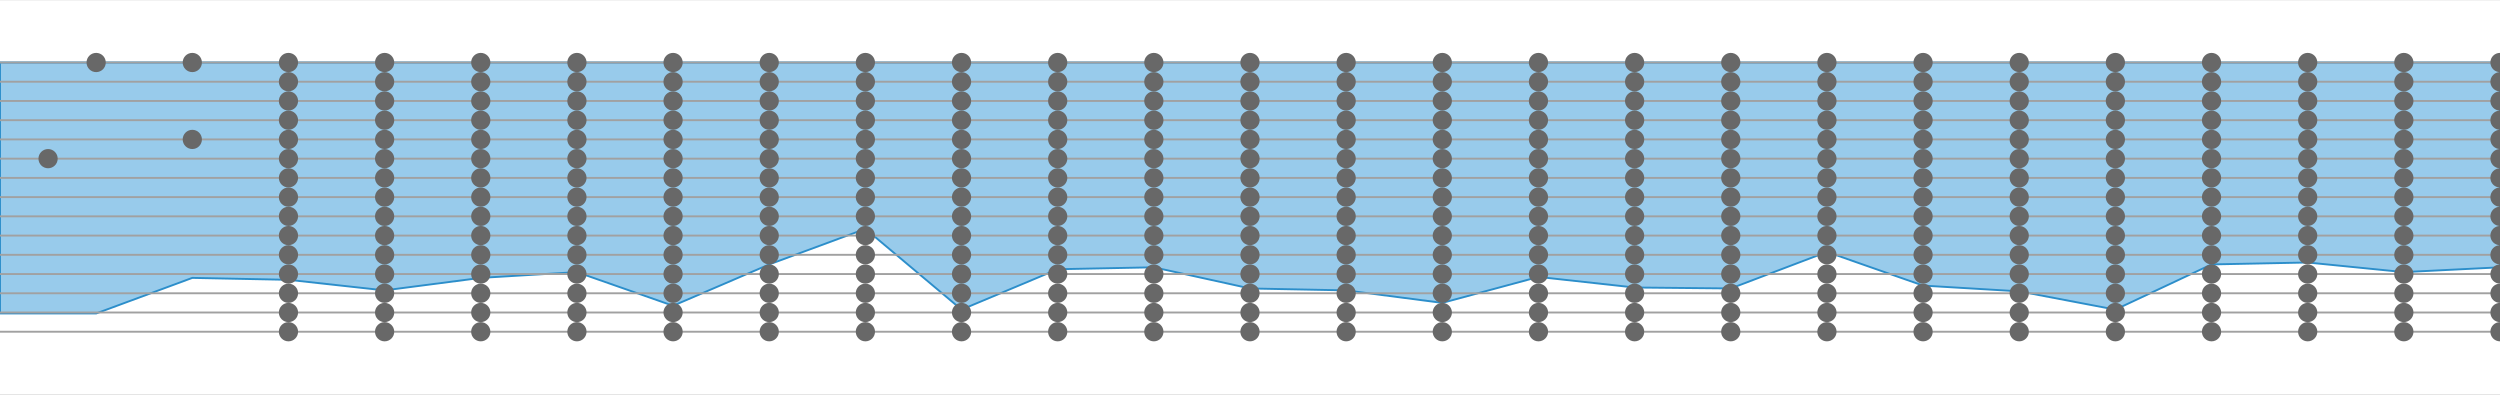
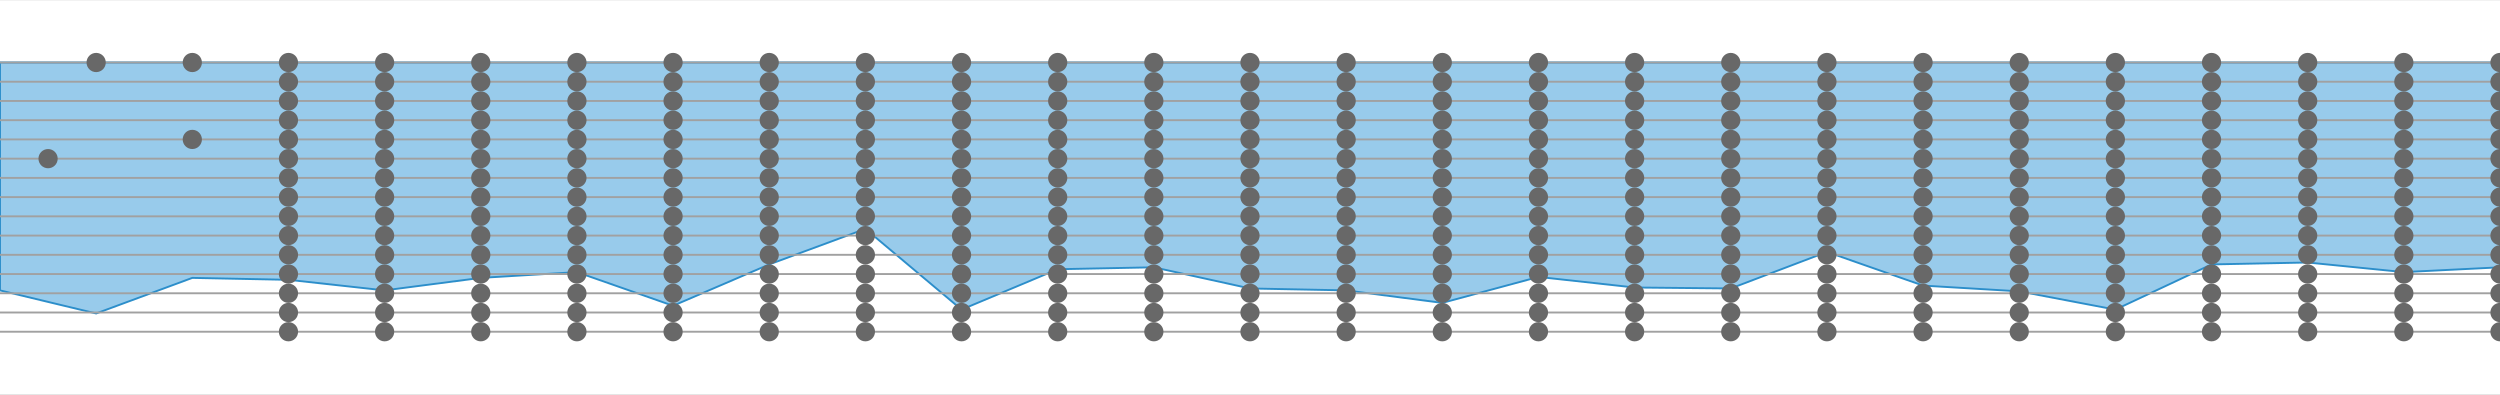
<svg xmlns="http://www.w3.org/2000/svg" baseProfile="full" height="205" version="1.1" width="1300">
  <defs />
  <g transform="translate(0, 32.5)">
-     <path d="M 1300 0L 1300.0 106.5 L 1250.0 109.0 L 1200.0 104.0 L 1150.0 105.0 L 1100.0 128.5 L 1050.0 119.0 L 1000.0 116.0 L 950.0 98.5 L 900.0 117.5 L 850.0 117.0 L 800.0 111.5 L 750.0 125.0 L 700.0 118.5 L 650.0 117.5 L 600.0 106.5 L 550.0 107.5 L 500.0 128.5 L 450.0 86.5 L 400.0 105.0 L 350.0 126.5 L 300.0 109.0 L 250.0 112.0 L 200.0 118.5 L 150.0 113.0 L 100.0 112.0 L 50.0 130.5 L 0 130.5 L 0 0 Z" style="fill:#98cbeb;stroke:#2c8eca" />
+     <path d="M 1300 0L 1300.0 106.5 L 1250.0 109.0 L 1200.0 104.0 L 1150.0 105.0 L 1100.0 128.5 L 1050.0 119.0 L 1000.0 116.0 L 950.0 98.5 L 900.0 117.5 L 850.0 117.0 L 800.0 111.5 L 750.0 125.0 L 700.0 118.5 L 650.0 117.5 L 600.0 106.5 L 550.0 107.5 L 500.0 128.5 L 450.0 86.5 L 400.0 105.0 L 350.0 126.5 L 300.0 109.0 L 250.0 112.0 L 200.0 118.5 L 150.0 113.0 L 100.0 112.0 L 50.0 130.5 L 0 118.5 L 0 0 Z" style="fill:#98cbeb;stroke:#2c8eca" />
  </g>
  <line style="stroke:#7b7b7b;stroke-width:0.1" x1="0" x2="1300" y1="0" y2="0" />
  <line style="stroke:#7b7b7b;stroke-width:0.1" x1="0" x2="1300" y1="205" y2="205" />
  <g transform="translate(0, 32.5)">
    <line style="stroke:#a1a1a1;stroke-width:1" x1="0" x2="1300" y1="0" y2="0" />
    <line style="stroke:#a1a1a1;stroke-width:1" x1="0" x2="1300" y1="10" y2="10" />
    <line style="stroke:#a1a1a1;stroke-width:1" x1="0" x2="1300" y1="20" y2="20" />
    <line style="stroke:#a1a1a1;stroke-width:1" x1="0" x2="1300" y1="30" y2="30" />
    <line style="stroke:#a1a1a1;stroke-width:1" x1="0" x2="1300" y1="40" y2="40" />
    <line style="stroke:#a1a1a1;stroke-width:1" x1="0" x2="1300" y1="50" y2="50" />
    <line style="stroke:#a1a1a1;stroke-width:1" x1="0" x2="1300" y1="60" y2="60" />
    <line style="stroke:#a1a1a1;stroke-width:1" x1="0" x2="1300" y1="70" y2="70" />
    <line style="stroke:#a1a1a1;stroke-width:1" x1="0" x2="1300" y1="80" y2="80" />
    <line style="stroke:#a1a1a1;stroke-width:1" x1="0" x2="1300" y1="90" y2="90" />
    <line style="stroke:#a1a1a1;stroke-width:1" x1="0" x2="1300" y1="100" y2="100" />
    <line style="stroke:#a1a1a1;stroke-width:1" x1="0" x2="1300" y1="110" y2="110" />
    <line style="stroke:#a1a1a1;stroke-width:1" x1="0" x2="1300" y1="120" y2="120" />
    <line style="stroke:#a1a1a1;stroke-width:1" x1="0" x2="1300" y1="130" y2="130" />
    <line style="stroke:#a1a1a1;stroke-width:1" x1="0" x2="1300" y1="140" y2="140" />
    <circle cx="1300.0" cy="10" r="5" style="fill: #686868" />
    <circle cx="1300.0" cy="20" r="5" style="fill: #686868" />
    <circle cx="1300.0" cy="30" r="5" style="fill: #686868" />
    <circle cx="1300.0" cy="40" r="5" style="fill: #686868" />
    <circle cx="1300.0" cy="50" r="5" style="fill: #686868" />
    <circle cx="1300.0" cy="60" r="5" style="fill: #686868" />
    <circle cx="1300.0" cy="70" r="5" style="fill: #686868" />
    <circle cx="1300.0" cy="80" r="5" style="fill: #686868" />
    <circle cx="1300.0" cy="90" r="5" style="fill: #686868" />
    <circle cx="1300.0" cy="100" r="5" style="fill: #686868" />
    <circle cx="1300.0" cy="110" r="5" style="fill: #686868" />
    <circle cx="1300.0" cy="120" r="5" style="fill: #686868" />
    <circle cx="1300.0" cy="130" r="5" style="fill: #686868" />
    <circle cx="1300.0" cy="140" r="5" style="fill: #686868" />
    <circle cx="1300.0" cy="0" r="5" style="fill: #686868" />
    <circle cx="1250.0" cy="10" r="5" style="fill: #686868" />
    <circle cx="1250.0" cy="20" r="5" style="fill: #686868" />
    <circle cx="1250.0" cy="30" r="5" style="fill: #686868" />
    <circle cx="1250.0" cy="40" r="5" style="fill: #686868" />
    <circle cx="1250.0" cy="50" r="5" style="fill: #686868" />
    <circle cx="1250.0" cy="60" r="5" style="fill: #686868" />
    <circle cx="1250.0" cy="70" r="5" style="fill: #686868" />
    <circle cx="1250.0" cy="80" r="5" style="fill: #686868" />
    <circle cx="1250.0" cy="90" r="5" style="fill: #686868" />
    <circle cx="1250.0" cy="100" r="5" style="fill: #686868" />
    <circle cx="1250.0" cy="110" r="5" style="fill: #686868" />
    <circle cx="1250.0" cy="120" r="5" style="fill: #686868" />
    <circle cx="1250.0" cy="130" r="5" style="fill: #686868" />
    <circle cx="1250.0" cy="140" r="5" style="fill: #686868" />
    <circle cx="1250.0" cy="0" r="5" style="fill: #686868" />
    <circle cx="1200.0" cy="10" r="5" style="fill: #686868" />
    <circle cx="1200.0" cy="20" r="5" style="fill: #686868" />
    <circle cx="1200.0" cy="30" r="5" style="fill: #686868" />
    <circle cx="1200.0" cy="40" r="5" style="fill: #686868" />
    <circle cx="1200.0" cy="50" r="5" style="fill: #686868" />
    <circle cx="1200.0" cy="60" r="5" style="fill: #686868" />
    <circle cx="1200.0" cy="70" r="5" style="fill: #686868" />
    <circle cx="1200.0" cy="80" r="5" style="fill: #686868" />
    <circle cx="1200.0" cy="90" r="5" style="fill: #686868" />
    <circle cx="1200.0" cy="100" r="5" style="fill: #686868" />
    <circle cx="1200.0" cy="110" r="5" style="fill: #686868" />
    <circle cx="1200.0" cy="120" r="5" style="fill: #686868" />
    <circle cx="1200.0" cy="130" r="5" style="fill: #686868" />
    <circle cx="1200.0" cy="140" r="5" style="fill: #686868" />
    <circle cx="1200.0" cy="0" r="5" style="fill: #686868" />
    <circle cx="1150.0" cy="10" r="5" style="fill: #686868" />
    <circle cx="1150.0" cy="20" r="5" style="fill: #686868" />
    <circle cx="1150.0" cy="30" r="5" style="fill: #686868" />
    <circle cx="1150.0" cy="40" r="5" style="fill: #686868" />
    <circle cx="1150.0" cy="50" r="5" style="fill: #686868" />
    <circle cx="1150.0" cy="60" r="5" style="fill: #686868" />
    <circle cx="1150.0" cy="70" r="5" style="fill: #686868" />
    <circle cx="1150.0" cy="80" r="5" style="fill: #686868" />
    <circle cx="1150.0" cy="90" r="5" style="fill: #686868" />
    <circle cx="1150.0" cy="100" r="5" style="fill: #686868" />
    <circle cx="1150.0" cy="110" r="5" style="fill: #686868" />
    <circle cx="1150.0" cy="120" r="5" style="fill: #686868" />
    <circle cx="1150.0" cy="130" r="5" style="fill: #686868" />
    <circle cx="1150.0" cy="140" r="5" style="fill: #686868" />
    <circle cx="1150.0" cy="0" r="5" style="fill: #686868" />
    <circle cx="1100.0" cy="10" r="5" style="fill: #686868" />
    <circle cx="1100.0" cy="20" r="5" style="fill: #686868" />
    <circle cx="1100.0" cy="30" r="5" style="fill: #686868" />
    <circle cx="1100.0" cy="40" r="5" style="fill: #686868" />
    <circle cx="1100.0" cy="50" r="5" style="fill: #686868" />
    <circle cx="1100.0" cy="60" r="5" style="fill: #686868" />
    <circle cx="1100.0" cy="70" r="5" style="fill: #686868" />
    <circle cx="1100.0" cy="80" r="5" style="fill: #686868" />
    <circle cx="1100.0" cy="90" r="5" style="fill: #686868" />
    <circle cx="1100.0" cy="100" r="5" style="fill: #686868" />
    <circle cx="1100.0" cy="110" r="5" style="fill: #686868" />
    <circle cx="1100.0" cy="120" r="5" style="fill: #686868" />
    <circle cx="1100.0" cy="130" r="5" style="fill: #686868" />
    <circle cx="1100.0" cy="140" r="5" style="fill: #686868" />
    <circle cx="1100.0" cy="0" r="5" style="fill: #686868" />
    <circle cx="1050.0" cy="10" r="5" style="fill: #686868" />
    <circle cx="1050.0" cy="20" r="5" style="fill: #686868" />
    <circle cx="1050.0" cy="30" r="5" style="fill: #686868" />
    <circle cx="1050.0" cy="40" r="5" style="fill: #686868" />
    <circle cx="1050.0" cy="50" r="5" style="fill: #686868" />
    <circle cx="1050.0" cy="60" r="5" style="fill: #686868" />
    <circle cx="1050.0" cy="70" r="5" style="fill: #686868" />
    <circle cx="1050.0" cy="80" r="5" style="fill: #686868" />
    <circle cx="1050.0" cy="90" r="5" style="fill: #686868" />
    <circle cx="1050.0" cy="100" r="5" style="fill: #686868" />
    <circle cx="1050.0" cy="110" r="5" style="fill: #686868" />
    <circle cx="1050.0" cy="120" r="5" style="fill: #686868" />
    <circle cx="1050.0" cy="130" r="5" style="fill: #686868" />
    <circle cx="1050.0" cy="140" r="5" style="fill: #686868" />
    <circle cx="1050.0" cy="0" r="5" style="fill: #686868" />
    <circle cx="1000.0" cy="10" r="5" style="fill: #686868" />
    <circle cx="1000.0" cy="20" r="5" style="fill: #686868" />
    <circle cx="1000.0" cy="30" r="5" style="fill: #686868" />
    <circle cx="1000.0" cy="40" r="5" style="fill: #686868" />
    <circle cx="1000.0" cy="50" r="5" style="fill: #686868" />
    <circle cx="1000.0" cy="60" r="5" style="fill: #686868" />
    <circle cx="1000.0" cy="70" r="5" style="fill: #686868" />
    <circle cx="1000.0" cy="80" r="5" style="fill: #686868" />
    <circle cx="1000.0" cy="90" r="5" style="fill: #686868" />
    <circle cx="1000.0" cy="100" r="5" style="fill: #686868" />
    <circle cx="1000.0" cy="110" r="5" style="fill: #686868" />
    <circle cx="1000.0" cy="120" r="5" style="fill: #686868" />
    <circle cx="1000.0" cy="130" r="5" style="fill: #686868" />
    <circle cx="1000.0" cy="140" r="5" style="fill: #686868" />
    <circle cx="1000.0" cy="0" r="5" style="fill: #686868" />
    <circle cx="950.0" cy="10" r="5" style="fill: #686868" />
    <circle cx="950.0" cy="20" r="5" style="fill: #686868" />
    <circle cx="950.0" cy="30" r="5" style="fill: #686868" />
    <circle cx="950.0" cy="40" r="5" style="fill: #686868" />
    <circle cx="950.0" cy="50" r="5" style="fill: #686868" />
    <circle cx="950.0" cy="60" r="5" style="fill: #686868" />
    <circle cx="950.0" cy="70" r="5" style="fill: #686868" />
    <circle cx="950.0" cy="80" r="5" style="fill: #686868" />
    <circle cx="950.0" cy="90" r="5" style="fill: #686868" />
    <circle cx="950.0" cy="100" r="5" style="fill: #686868" />
    <circle cx="950.0" cy="110" r="5" style="fill: #686868" />
    <circle cx="950.0" cy="120" r="5" style="fill: #686868" />
    <circle cx="950.0" cy="130" r="5" style="fill: #686868" />
    <circle cx="950.0" cy="140" r="5" style="fill: #686868" />
    <circle cx="950.0" cy="0" r="5" style="fill: #686868" />
    <circle cx="900.0" cy="10" r="5" style="fill: #686868" />
    <circle cx="900.0" cy="20" r="5" style="fill: #686868" />
    <circle cx="900.0" cy="30" r="5" style="fill: #686868" />
    <circle cx="900.0" cy="40" r="5" style="fill: #686868" />
    <circle cx="900.0" cy="50" r="5" style="fill: #686868" />
    <circle cx="900.0" cy="60" r="5" style="fill: #686868" />
    <circle cx="900.0" cy="70" r="5" style="fill: #686868" />
    <circle cx="900.0" cy="80" r="5" style="fill: #686868" />
    <circle cx="900.0" cy="90" r="5" style="fill: #686868" />
    <circle cx="900.0" cy="100" r="5" style="fill: #686868" />
    <circle cx="900.0" cy="110" r="5" style="fill: #686868" />
    <circle cx="900.0" cy="120" r="5" style="fill: #686868" />
    <circle cx="900.0" cy="130" r="5" style="fill: #686868" />
    <circle cx="900.0" cy="140" r="5" style="fill: #686868" />
    <circle cx="900.0" cy="0" r="5" style="fill: #686868" />
    <circle cx="850.0" cy="10" r="5" style="fill: #686868" />
    <circle cx="850.0" cy="20" r="5" style="fill: #686868" />
    <circle cx="850.0" cy="30" r="5" style="fill: #686868" />
    <circle cx="850.0" cy="40" r="5" style="fill: #686868" />
    <circle cx="850.0" cy="50" r="5" style="fill: #686868" />
    <circle cx="850.0" cy="60" r="5" style="fill: #686868" />
    <circle cx="850.0" cy="70" r="5" style="fill: #686868" />
    <circle cx="850.0" cy="80" r="5" style="fill: #686868" />
    <circle cx="850.0" cy="90" r="5" style="fill: #686868" />
    <circle cx="850.0" cy="100" r="5" style="fill: #686868" />
    <circle cx="850.0" cy="110" r="5" style="fill: #686868" />
    <circle cx="850.0" cy="120" r="5" style="fill: #686868" />
    <circle cx="850.0" cy="130" r="5" style="fill: #686868" />
    <circle cx="850.0" cy="140" r="5" style="fill: #686868" />
    <circle cx="850.0" cy="0" r="5" style="fill: #686868" />
    <circle cx="800.0" cy="10" r="5" style="fill: #686868" />
    <circle cx="800.0" cy="20" r="5" style="fill: #686868" />
    <circle cx="800.0" cy="30" r="5" style="fill: #686868" />
    <circle cx="800.0" cy="40" r="5" style="fill: #686868" />
    <circle cx="800.0" cy="50" r="5" style="fill: #686868" />
    <circle cx="800.0" cy="60" r="5" style="fill: #686868" />
    <circle cx="800.0" cy="70" r="5" style="fill: #686868" />
    <circle cx="800.0" cy="80" r="5" style="fill: #686868" />
    <circle cx="800.0" cy="90" r="5" style="fill: #686868" />
    <circle cx="800.0" cy="100" r="5" style="fill: #686868" />
    <circle cx="800.0" cy="110" r="5" style="fill: #686868" />
    <circle cx="800.0" cy="120" r="5" style="fill: #686868" />
    <circle cx="800.0" cy="130" r="5" style="fill: #686868" />
    <circle cx="800.0" cy="140" r="5" style="fill: #686868" />
    <circle cx="800.0" cy="0" r="5" style="fill: #686868" />
    <circle cx="750.0" cy="10" r="5" style="fill: #686868" />
    <circle cx="750.0" cy="20" r="5" style="fill: #686868" />
    <circle cx="750.0" cy="30" r="5" style="fill: #686868" />
    <circle cx="750.0" cy="40" r="5" style="fill: #686868" />
    <circle cx="750.0" cy="50" r="5" style="fill: #686868" />
    <circle cx="750.0" cy="60" r="5" style="fill: #686868" />
    <circle cx="750.0" cy="70" r="5" style="fill: #686868" />
    <circle cx="750.0" cy="80" r="5" style="fill: #686868" />
    <circle cx="750.0" cy="90" r="5" style="fill: #686868" />
    <circle cx="750.0" cy="100" r="5" style="fill: #686868" />
    <circle cx="750.0" cy="110" r="5" style="fill: #686868" />
    <circle cx="750.0" cy="120" r="5" style="fill: #686868" />
    <circle cx="750.0" cy="130" r="5" style="fill: #686868" />
    <circle cx="750.0" cy="140" r="5" style="fill: #686868" />
    <circle cx="750.0" cy="0" r="5" style="fill: #686868" />
    <circle cx="700.0" cy="10" r="5" style="fill: #686868" />
    <circle cx="700.0" cy="20" r="5" style="fill: #686868" />
    <circle cx="700.0" cy="30" r="5" style="fill: #686868" />
    <circle cx="700.0" cy="40" r="5" style="fill: #686868" />
    <circle cx="700.0" cy="50" r="5" style="fill: #686868" />
    <circle cx="700.0" cy="60" r="5" style="fill: #686868" />
    <circle cx="700.0" cy="70" r="5" style="fill: #686868" />
    <circle cx="700.0" cy="80" r="5" style="fill: #686868" />
    <circle cx="700.0" cy="90" r="5" style="fill: #686868" />
    <circle cx="700.0" cy="100" r="5" style="fill: #686868" />
    <circle cx="700.0" cy="110" r="5" style="fill: #686868" />
    <circle cx="700.0" cy="120" r="5" style="fill: #686868" />
    <circle cx="700.0" cy="130" r="5" style="fill: #686868" />
    <circle cx="700.0" cy="140" r="5" style="fill: #686868" />
    <circle cx="700.0" cy="0" r="5" style="fill: #686868" />
    <circle cx="650.0" cy="10" r="5" style="fill: #686868" />
    <circle cx="650.0" cy="20" r="5" style="fill: #686868" />
    <circle cx="650.0" cy="30" r="5" style="fill: #686868" />
    <circle cx="650.0" cy="40" r="5" style="fill: #686868" />
    <circle cx="650.0" cy="50" r="5" style="fill: #686868" />
    <circle cx="650.0" cy="60" r="5" style="fill: #686868" />
    <circle cx="650.0" cy="70" r="5" style="fill: #686868" />
    <circle cx="650.0" cy="80" r="5" style="fill: #686868" />
    <circle cx="650.0" cy="90" r="5" style="fill: #686868" />
    <circle cx="650.0" cy="100" r="5" style="fill: #686868" />
    <circle cx="650.0" cy="110" r="5" style="fill: #686868" />
    <circle cx="650.0" cy="120" r="5" style="fill: #686868" />
    <circle cx="650.0" cy="130" r="5" style="fill: #686868" />
    <circle cx="650.0" cy="140" r="5" style="fill: #686868" />
    <circle cx="650.0" cy="0" r="5" style="fill: #686868" />
    <circle cx="600.0" cy="10" r="5" style="fill: #686868" />
    <circle cx="600.0" cy="20" r="5" style="fill: #686868" />
    <circle cx="600.0" cy="30" r="5" style="fill: #686868" />
    <circle cx="600.0" cy="40" r="5" style="fill: #686868" />
    <circle cx="600.0" cy="50" r="5" style="fill: #686868" />
    <circle cx="600.0" cy="60" r="5" style="fill: #686868" />
    <circle cx="600.0" cy="70" r="5" style="fill: #686868" />
    <circle cx="600.0" cy="80" r="5" style="fill: #686868" />
    <circle cx="600.0" cy="90" r="5" style="fill: #686868" />
    <circle cx="600.0" cy="100" r="5" style="fill: #686868" />
    <circle cx="600.0" cy="110" r="5" style="fill: #686868" />
    <circle cx="600.0" cy="120" r="5" style="fill: #686868" />
    <circle cx="600.0" cy="130" r="5" style="fill: #686868" />
    <circle cx="600.0" cy="140" r="5" style="fill: #686868" />
    <circle cx="600.0" cy="0" r="5" style="fill: #686868" />
    <circle cx="550.0" cy="10" r="5" style="fill: #686868" />
    <circle cx="550.0" cy="20" r="5" style="fill: #686868" />
    <circle cx="550.0" cy="30" r="5" style="fill: #686868" />
    <circle cx="550.0" cy="40" r="5" style="fill: #686868" />
    <circle cx="550.0" cy="50" r="5" style="fill: #686868" />
    <circle cx="550.0" cy="60" r="5" style="fill: #686868" />
    <circle cx="550.0" cy="70" r="5" style="fill: #686868" />
    <circle cx="550.0" cy="80" r="5" style="fill: #686868" />
    <circle cx="550.0" cy="90" r="5" style="fill: #686868" />
    <circle cx="550.0" cy="100" r="5" style="fill: #686868" />
    <circle cx="550.0" cy="110" r="5" style="fill: #686868" />
    <circle cx="550.0" cy="120" r="5" style="fill: #686868" />
    <circle cx="550.0" cy="130" r="5" style="fill: #686868" />
    <circle cx="550.0" cy="140" r="5" style="fill: #686868" />
    <circle cx="550.0" cy="0" r="5" style="fill: #686868" />
    <circle cx="500.0" cy="10" r="5" style="fill: #686868" />
    <circle cx="500.0" cy="20" r="5" style="fill: #686868" />
    <circle cx="500.0" cy="30" r="5" style="fill: #686868" />
    <circle cx="500.0" cy="40" r="5" style="fill: #686868" />
    <circle cx="500.0" cy="50" r="5" style="fill: #686868" />
    <circle cx="500.0" cy="60" r="5" style="fill: #686868" />
    <circle cx="500.0" cy="70" r="5" style="fill: #686868" />
    <circle cx="500.0" cy="80" r="5" style="fill: #686868" />
    <circle cx="500.0" cy="90" r="5" style="fill: #686868" />
    <circle cx="500.0" cy="100" r="5" style="fill: #686868" />
    <circle cx="500.0" cy="110" r="5" style="fill: #686868" />
    <circle cx="500.0" cy="120" r="5" style="fill: #686868" />
    <circle cx="500.0" cy="130" r="5" style="fill: #686868" />
    <circle cx="500.0" cy="140" r="5" style="fill: #686868" />
    <circle cx="500.0" cy="0" r="5" style="fill: #686868" />
    <circle cx="450.0" cy="10" r="5" style="fill: #686868" />
    <circle cx="450.0" cy="20" r="5" style="fill: #686868" />
    <circle cx="450.0" cy="30" r="5" style="fill: #686868" />
    <circle cx="450.0" cy="40" r="5" style="fill: #686868" />
    <circle cx="450.0" cy="50" r="5" style="fill: #686868" />
    <circle cx="450.0" cy="60" r="5" style="fill: #686868" />
    <circle cx="450.0" cy="70" r="5" style="fill: #686868" />
    <circle cx="450.0" cy="80" r="5" style="fill: #686868" />
    <circle cx="450.0" cy="90" r="5" style="fill: #686868" />
    <circle cx="450.0" cy="100" r="5" style="fill: #686868" />
    <circle cx="450.0" cy="110" r="5" style="fill: #686868" />
    <circle cx="450.0" cy="120" r="5" style="fill: #686868" />
    <circle cx="450.0" cy="130" r="5" style="fill: #686868" />
    <circle cx="450.0" cy="140" r="5" style="fill: #686868" />
    <circle cx="450.0" cy="0" r="5" style="fill: #686868" />
    <circle cx="400.0" cy="10" r="5" style="fill: #686868" />
    <circle cx="400.0" cy="20" r="5" style="fill: #686868" />
    <circle cx="400.0" cy="30" r="5" style="fill: #686868" />
    <circle cx="400.0" cy="40" r="5" style="fill: #686868" />
    <circle cx="400.0" cy="50" r="5" style="fill: #686868" />
    <circle cx="400.0" cy="60" r="5" style="fill: #686868" />
    <circle cx="400.0" cy="70" r="5" style="fill: #686868" />
    <circle cx="400.0" cy="80" r="5" style="fill: #686868" />
    <circle cx="400.0" cy="90" r="5" style="fill: #686868" />
    <circle cx="400.0" cy="100" r="5" style="fill: #686868" />
    <circle cx="400.0" cy="110" r="5" style="fill: #686868" />
    <circle cx="400.0" cy="120" r="5" style="fill: #686868" />
    <circle cx="400.0" cy="130" r="5" style="fill: #686868" />
    <circle cx="400.0" cy="140" r="5" style="fill: #686868" />
    <circle cx="400.0" cy="0" r="5" style="fill: #686868" />
    <circle cx="350.0" cy="10" r="5" style="fill: #686868" />
    <circle cx="350.0" cy="20" r="5" style="fill: #686868" />
    <circle cx="350.0" cy="30" r="5" style="fill: #686868" />
    <circle cx="350.0" cy="40" r="5" style="fill: #686868" />
    <circle cx="350.0" cy="50" r="5" style="fill: #686868" />
    <circle cx="350.0" cy="60" r="5" style="fill: #686868" />
    <circle cx="350.0" cy="70" r="5" style="fill: #686868" />
    <circle cx="350.0" cy="80" r="5" style="fill: #686868" />
    <circle cx="350.0" cy="90" r="5" style="fill: #686868" />
    <circle cx="350.0" cy="100" r="5" style="fill: #686868" />
    <circle cx="350.0" cy="110" r="5" style="fill: #686868" />
    <circle cx="350.0" cy="120" r="5" style="fill: #686868" />
    <circle cx="350.0" cy="130" r="5" style="fill: #686868" />
    <circle cx="350.0" cy="140" r="5" style="fill: #686868" />
    <circle cx="350.0" cy="0" r="5" style="fill: #686868" />
    <circle cx="300.0" cy="10" r="5" style="fill: #686868" />
    <circle cx="300.0" cy="20" r="5" style="fill: #686868" />
    <circle cx="300.0" cy="30" r="5" style="fill: #686868" />
    <circle cx="300.0" cy="40" r="5" style="fill: #686868" />
    <circle cx="300.0" cy="50" r="5" style="fill: #686868" />
    <circle cx="300.0" cy="60" r="5" style="fill: #686868" />
    <circle cx="300.0" cy="70" r="5" style="fill: #686868" />
    <circle cx="300.0" cy="80" r="5" style="fill: #686868" />
    <circle cx="300.0" cy="90" r="5" style="fill: #686868" />
    <circle cx="300.0" cy="100" r="5" style="fill: #686868" />
    <circle cx="300.0" cy="110" r="5" style="fill: #686868" />
    <circle cx="300.0" cy="120" r="5" style="fill: #686868" />
    <circle cx="300.0" cy="130" r="5" style="fill: #686868" />
    <circle cx="300.0" cy="140" r="5" style="fill: #686868" />
    <circle cx="300.0" cy="0" r="5" style="fill: #686868" />
    <circle cx="250.0" cy="10" r="5" style="fill: #686868" />
    <circle cx="250.0" cy="20" r="5" style="fill: #686868" />
    <circle cx="250.0" cy="30" r="5" style="fill: #686868" />
    <circle cx="250.0" cy="40" r="5" style="fill: #686868" />
    <circle cx="250.0" cy="50" r="5" style="fill: #686868" />
    <circle cx="250.0" cy="60" r="5" style="fill: #686868" />
    <circle cx="250.0" cy="70" r="5" style="fill: #686868" />
    <circle cx="250.0" cy="80" r="5" style="fill: #686868" />
    <circle cx="250.0" cy="90" r="5" style="fill: #686868" />
    <circle cx="250.0" cy="100" r="5" style="fill: #686868" />
    <circle cx="250.0" cy="110" r="5" style="fill: #686868" />
    <circle cx="250.0" cy="120" r="5" style="fill: #686868" />
    <circle cx="250.0" cy="130" r="5" style="fill: #686868" />
    <circle cx="250.0" cy="140" r="5" style="fill: #686868" />
    <circle cx="250.0" cy="0" r="5" style="fill: #686868" />
    <circle cx="200.0" cy="10" r="5" style="fill: #686868" />
    <circle cx="200.0" cy="20" r="5" style="fill: #686868" />
    <circle cx="200.0" cy="30" r="5" style="fill: #686868" />
    <circle cx="200.0" cy="40" r="5" style="fill: #686868" />
    <circle cx="200.0" cy="50" r="5" style="fill: #686868" />
    <circle cx="200.0" cy="60" r="5" style="fill: #686868" />
    <circle cx="200.0" cy="70" r="5" style="fill: #686868" />
    <circle cx="200.0" cy="80" r="5" style="fill: #686868" />
    <circle cx="200.0" cy="90" r="5" style="fill: #686868" />
    <circle cx="200.0" cy="100" r="5" style="fill: #686868" />
    <circle cx="200.0" cy="110" r="5" style="fill: #686868" />
    <circle cx="200.0" cy="120" r="5" style="fill: #686868" />
    <circle cx="200.0" cy="130" r="5" style="fill: #686868" />
    <circle cx="200.0" cy="140" r="5" style="fill: #686868" />
    <circle cx="200.0" cy="0" r="5" style="fill: #686868" />
    <circle cx="150.0" cy="10" r="5" style="fill: #686868" />
    <circle cx="150.0" cy="20" r="5" style="fill: #686868" />
    <circle cx="150.0" cy="30" r="5" style="fill: #686868" />
    <circle cx="150.0" cy="40" r="5" style="fill: #686868" />
    <circle cx="150.0" cy="50" r="5" style="fill: #686868" />
    <circle cx="150.0" cy="60" r="5" style="fill: #686868" />
    <circle cx="150.0" cy="70" r="5" style="fill: #686868" />
    <circle cx="150.0" cy="80" r="5" style="fill: #686868" />
    <circle cx="150.0" cy="90" r="5" style="fill: #686868" />
    <circle cx="150.0" cy="100" r="5" style="fill: #686868" />
    <circle cx="150.0" cy="110" r="5" style="fill: #686868" />
    <circle cx="150.0" cy="120" r="5" style="fill: #686868" />
    <circle cx="150.0" cy="130" r="5" style="fill: #686868" />
    <circle cx="150.0" cy="140" r="5" style="fill: #686868" />
    <circle cx="150.0" cy="0" r="5" style="fill: #686868" />
    <circle cx="100.0" cy="40" r="5" style="fill: #686868" />
    <circle cx="100.0" cy="0" r="5" style="fill: #686868" />
    <circle cx="50.0" cy="0" r="5" style="fill: #686868" />
    <circle cx="25.0" cy="50" r="5" style="fill: #686868" />
  </g>
</svg>
